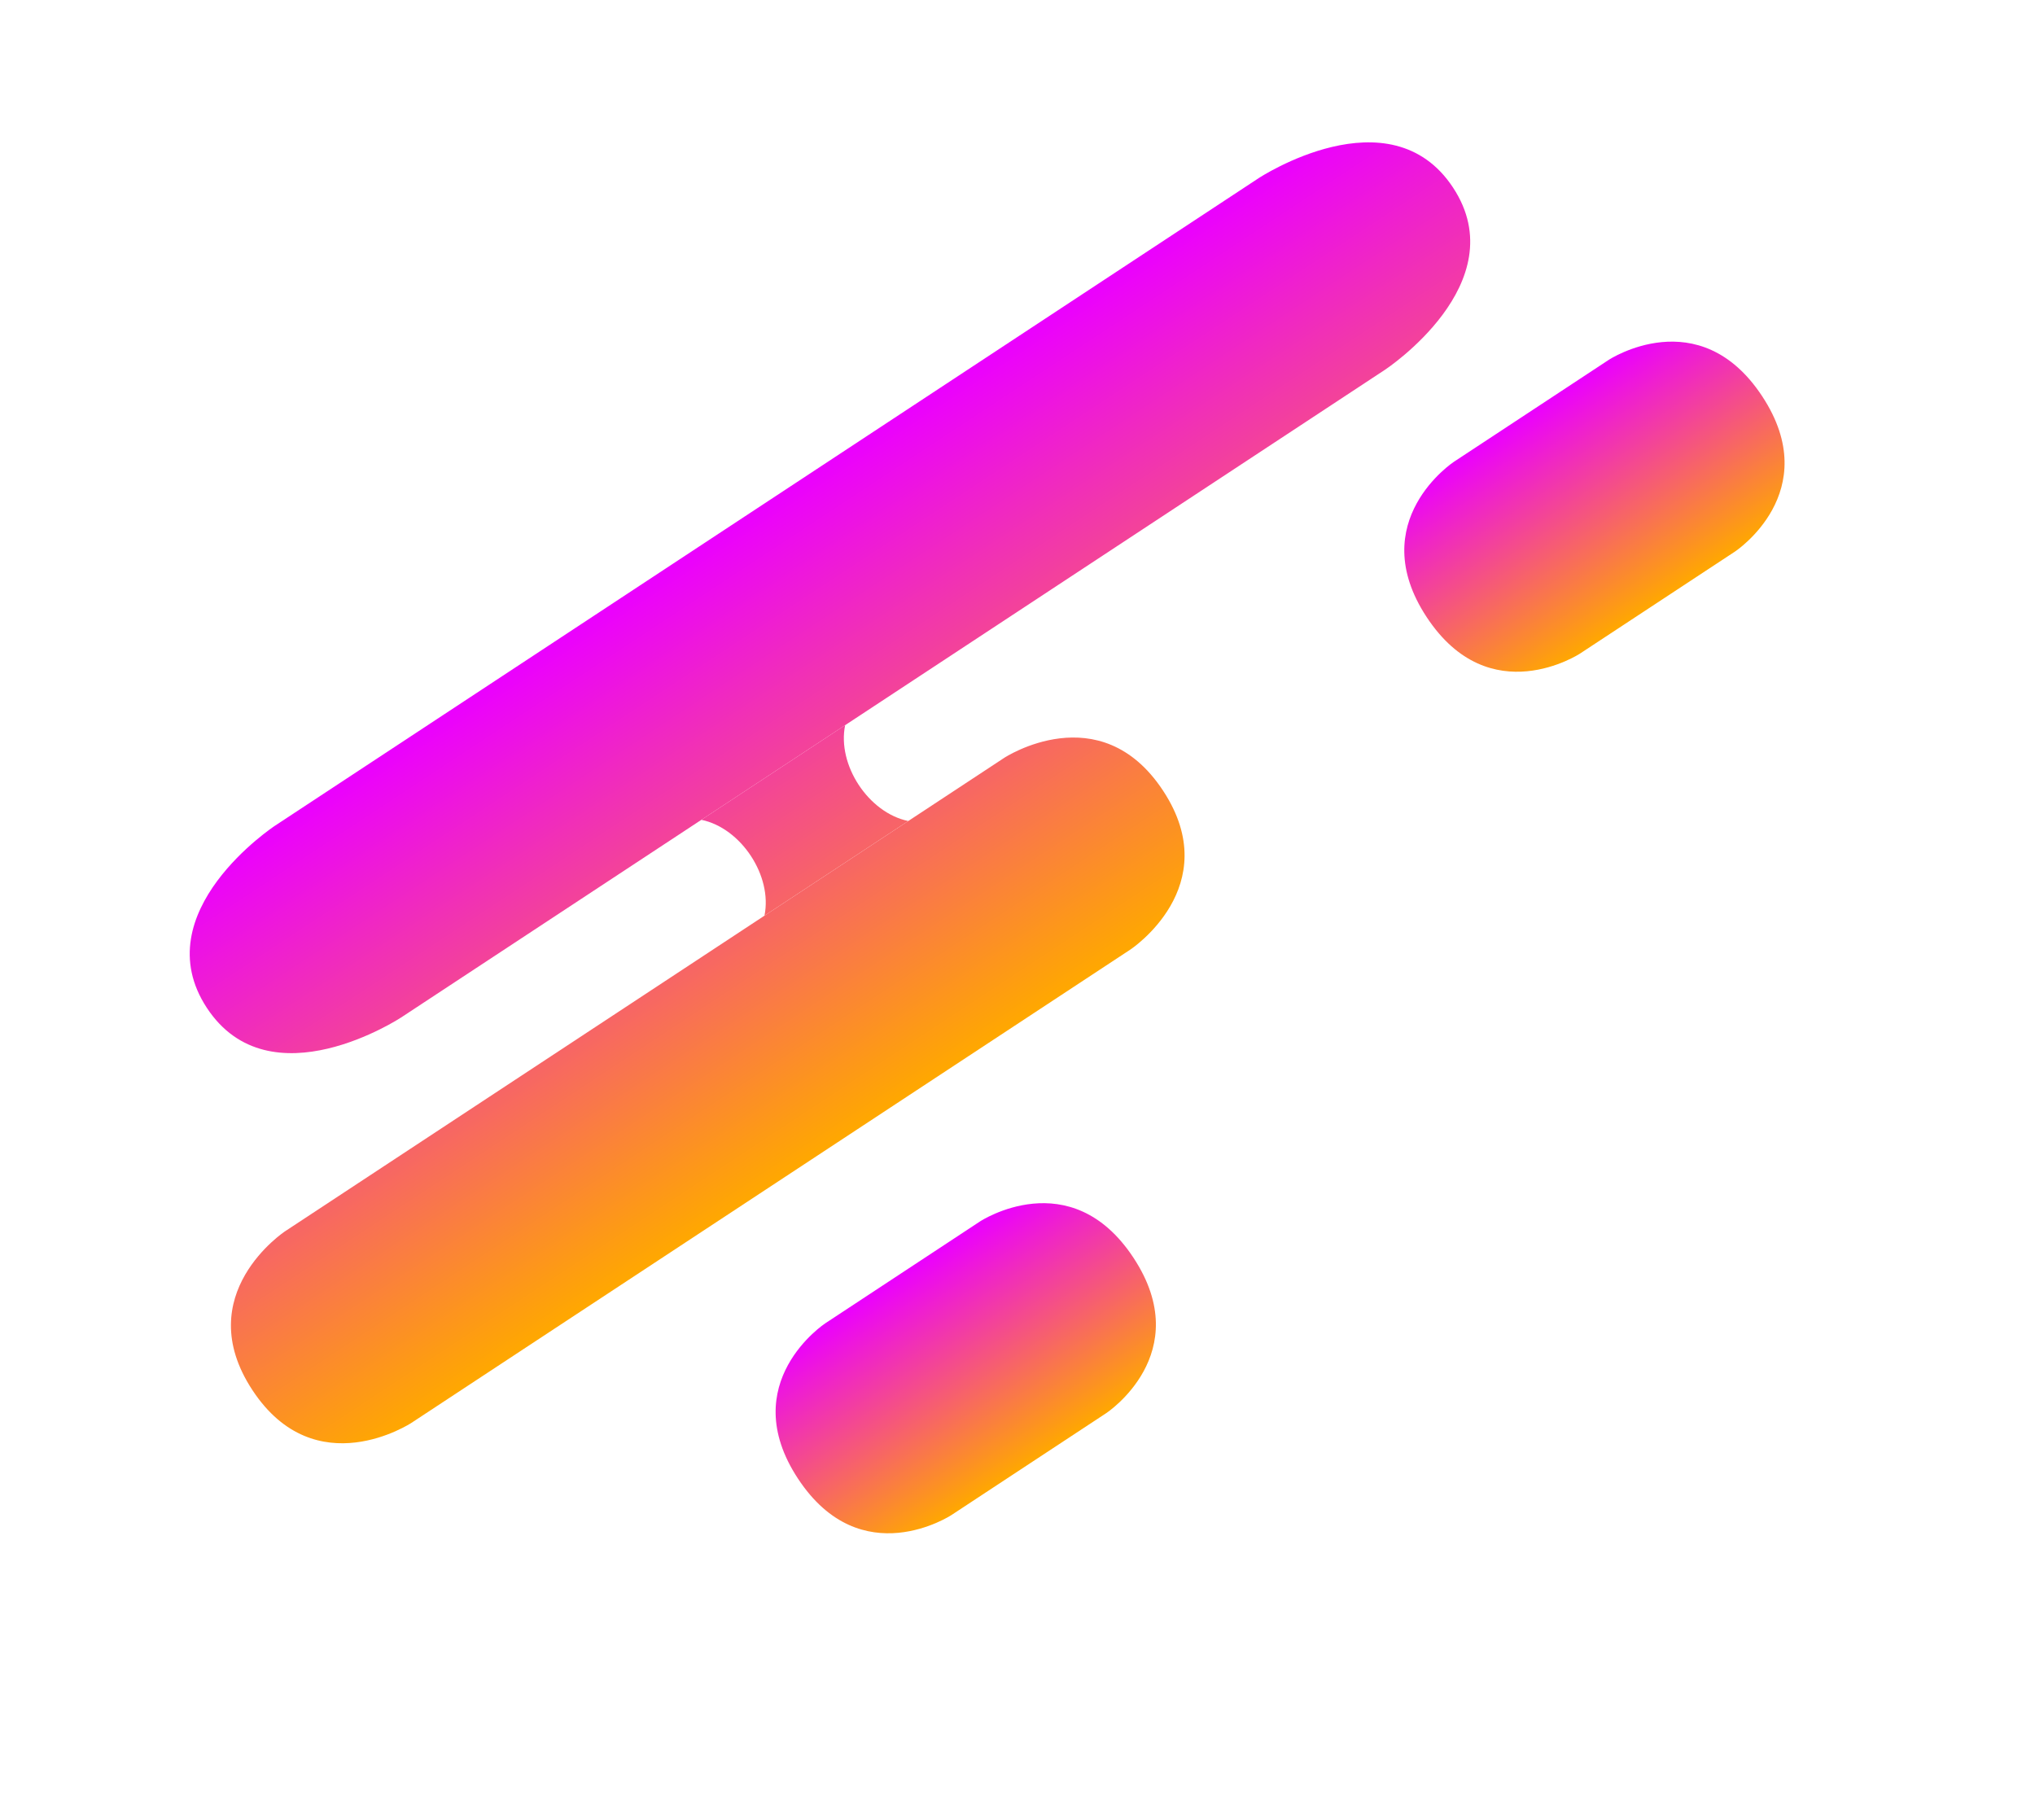
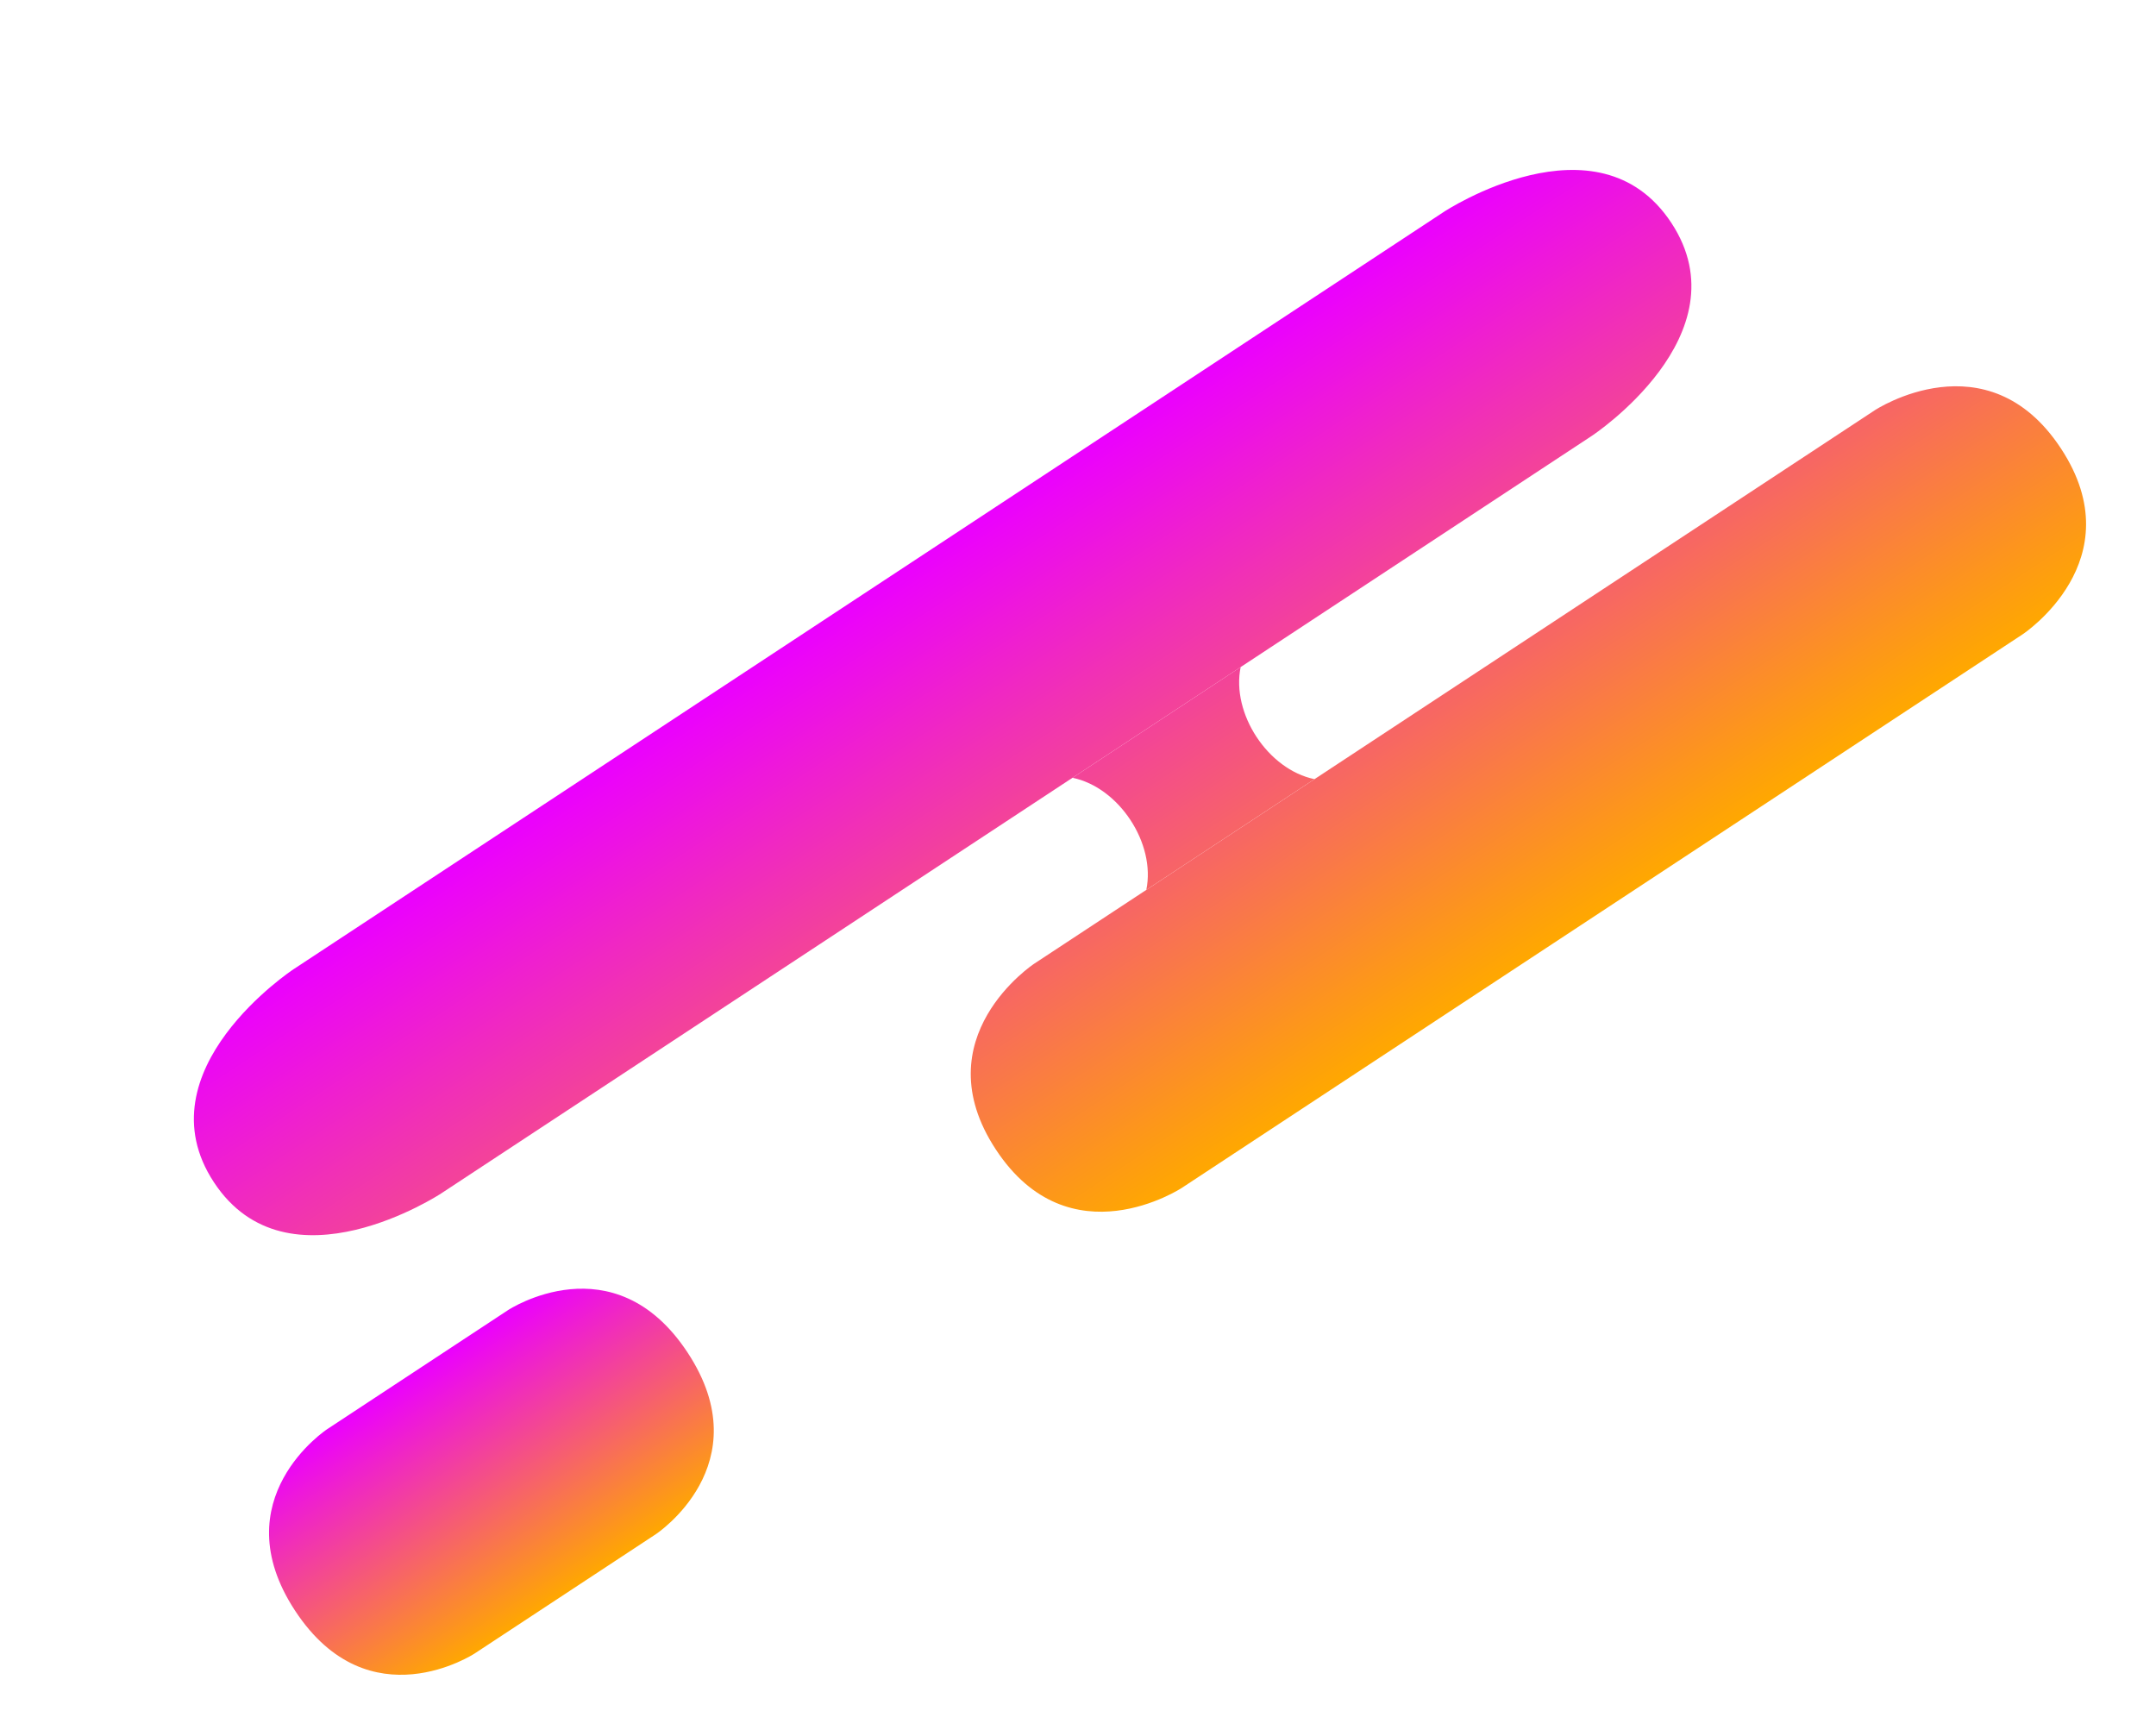
- <svg xmlns="http://www.w3.org/2000/svg" width="85" height="76" viewBox="0 0 85 76" fill="none">
-   <path d="M34.469 55.278L40.936 51.02C40.936 51.02 44.709 48.536 47.345 52.54C49.981 56.544 46.208 59.028 46.208 59.028L39.741 63.286C39.741 63.286 35.968 65.77 33.332 61.766C30.696 57.762 34.469 55.278 34.469 55.278Z" fill="url(#paint0_linear_1177_3699)" />
-   <path d="M41.941 31.659L11.912 51.429C11.912 51.429 7.908 54.065 10.544 58.068C13.18 62.072 17.184 59.436 17.184 59.436L47.212 39.666C47.212 39.666 51.216 37.031 48.58 33.027C45.944 29.023 41.941 31.659 41.941 31.659Z" fill="url(#paint1_linear_1177_3699)" />
-   <path d="M52.577 7.439L11.485 34.492C11.485 34.492 6.006 38.099 8.642 42.103C11.278 46.107 16.757 42.5 16.757 42.5L57.849 15.446C57.849 15.446 63.328 11.839 60.692 7.835C58.056 3.831 52.577 7.439 52.577 7.439Z" fill="url(#paint2_linear_1177_3699)" />
-   <path d="M37.937 34.295L31.931 38.249C32.273 36.589 30.955 34.587 29.295 34.245L35.301 30.291C34.959 31.951 36.277 33.953 37.937 34.295Z" fill="url(#paint3_linear_1177_3699)" />
-   <path d="M60.728 19.29L67.196 15.032C67.196 15.032 70.969 12.548 73.605 16.552C76.24 20.556 72.468 23.04 72.468 23.04L66 27.298C66 27.298 62.227 29.782 59.591 25.778C56.955 21.774 60.728 19.29 60.728 19.29Z" fill="url(#paint4_linear_1177_3699)" />
+ <svg xmlns="http://www.w3.org/2000/svg" width="77" height="62" viewBox="0 0 77 62" fill="none">
+   <path d="M36.936 34.418L66.964 14.647C66.964 14.647 70.968 12.011 73.604 16.015C76.24 20.019 72.236 22.655 72.236 22.655L42.208 42.425C42.208 42.425 38.204 45.061 35.568 41.057C32.932 37.054 36.936 34.418 36.936 34.418Z" fill="url(#paint0_linear_1177_3694)" />
+   <path d="M10.484 34.615L51.575 7.561C51.575 7.561 57.054 3.954 59.69 7.958C62.326 11.962 56.847 15.569 56.847 15.569L15.756 42.623C15.756 42.623 10.277 46.23 7.641 42.226C5.005 38.222 10.484 34.615 10.484 34.615Z" fill="url(#paint1_linear_1177_3694)" />
+   <path d="M40.94 31.781L46.946 27.827C45.285 27.485 43.968 25.483 44.309 23.824L38.304 27.778C39.964 28.12 41.282 30.122 40.94 31.781Z" fill="url(#paint2_linear_1177_3694)" />
+   <path d="M18.149 46.787L11.681 51.045C11.681 51.045 7.908 53.529 10.544 57.533C13.18 61.536 16.953 59.053 16.953 59.053L23.421 54.794C23.421 54.794 27.193 52.31 24.557 48.306C21.921 44.303 18.149 46.787 18.149 46.787Z" fill="url(#paint3_linear_1177_3694)" />
  <defs>
-     <linearGradient id="paint0_linear_1177_3699" x1="37.703" y1="53.149" x2="42.974" y2="61.157" gradientUnits="userSpaceOnUse">
+     <linearGradient id="paint0_linear_1177_3694" x1="34.032" y1="19.111" x2="47.213" y2="39.13" gradientUnits="userSpaceOnUse">
      <stop stop-color="#EB00FF" />
      <stop offset="1" stop-color="#FFA800" />
    </linearGradient>
-     <linearGradient id="paint1_linear_1177_3699" x1="29.028" y1="22.942" x2="42.208" y2="42.961" gradientUnits="userSpaceOnUse">
+     <linearGradient id="paint1_linear_1177_3694" x1="34.032" y1="19.111" x2="47.213" y2="39.13" gradientUnits="userSpaceOnUse">
      <stop stop-color="#EB00FF" />
      <stop offset="1" stop-color="#FFA800" />
    </linearGradient>
-     <linearGradient id="paint2_linear_1177_3699" x1="29.028" y1="22.942" x2="42.208" y2="42.961" gradientUnits="userSpaceOnUse">
+     <linearGradient id="paint2_linear_1177_3694" x1="34.032" y1="19.111" x2="47.213" y2="39.13" gradientUnits="userSpaceOnUse">
      <stop stop-color="#EB00FF" />
      <stop offset="1" stop-color="#FFA800" />
    </linearGradient>
-     <linearGradient id="paint3_linear_1177_3699" x1="29.028" y1="22.942" x2="42.208" y2="42.961" gradientUnits="userSpaceOnUse">
-       <stop stop-color="#EB00FF" />
-       <stop offset="1" stop-color="#FFA800" />
-     </linearGradient>
-     <linearGradient id="paint4_linear_1177_3699" x1="63.962" y1="17.161" x2="69.234" y2="25.169" gradientUnits="userSpaceOnUse">
+     <linearGradient id="paint3_linear_1177_3694" x1="14.915" y1="48.916" x2="20.187" y2="56.923" gradientUnits="userSpaceOnUse">
      <stop stop-color="#EB00FF" />
      <stop offset="1" stop-color="#FFA800" />
    </linearGradient>
  </defs>
</svg>
